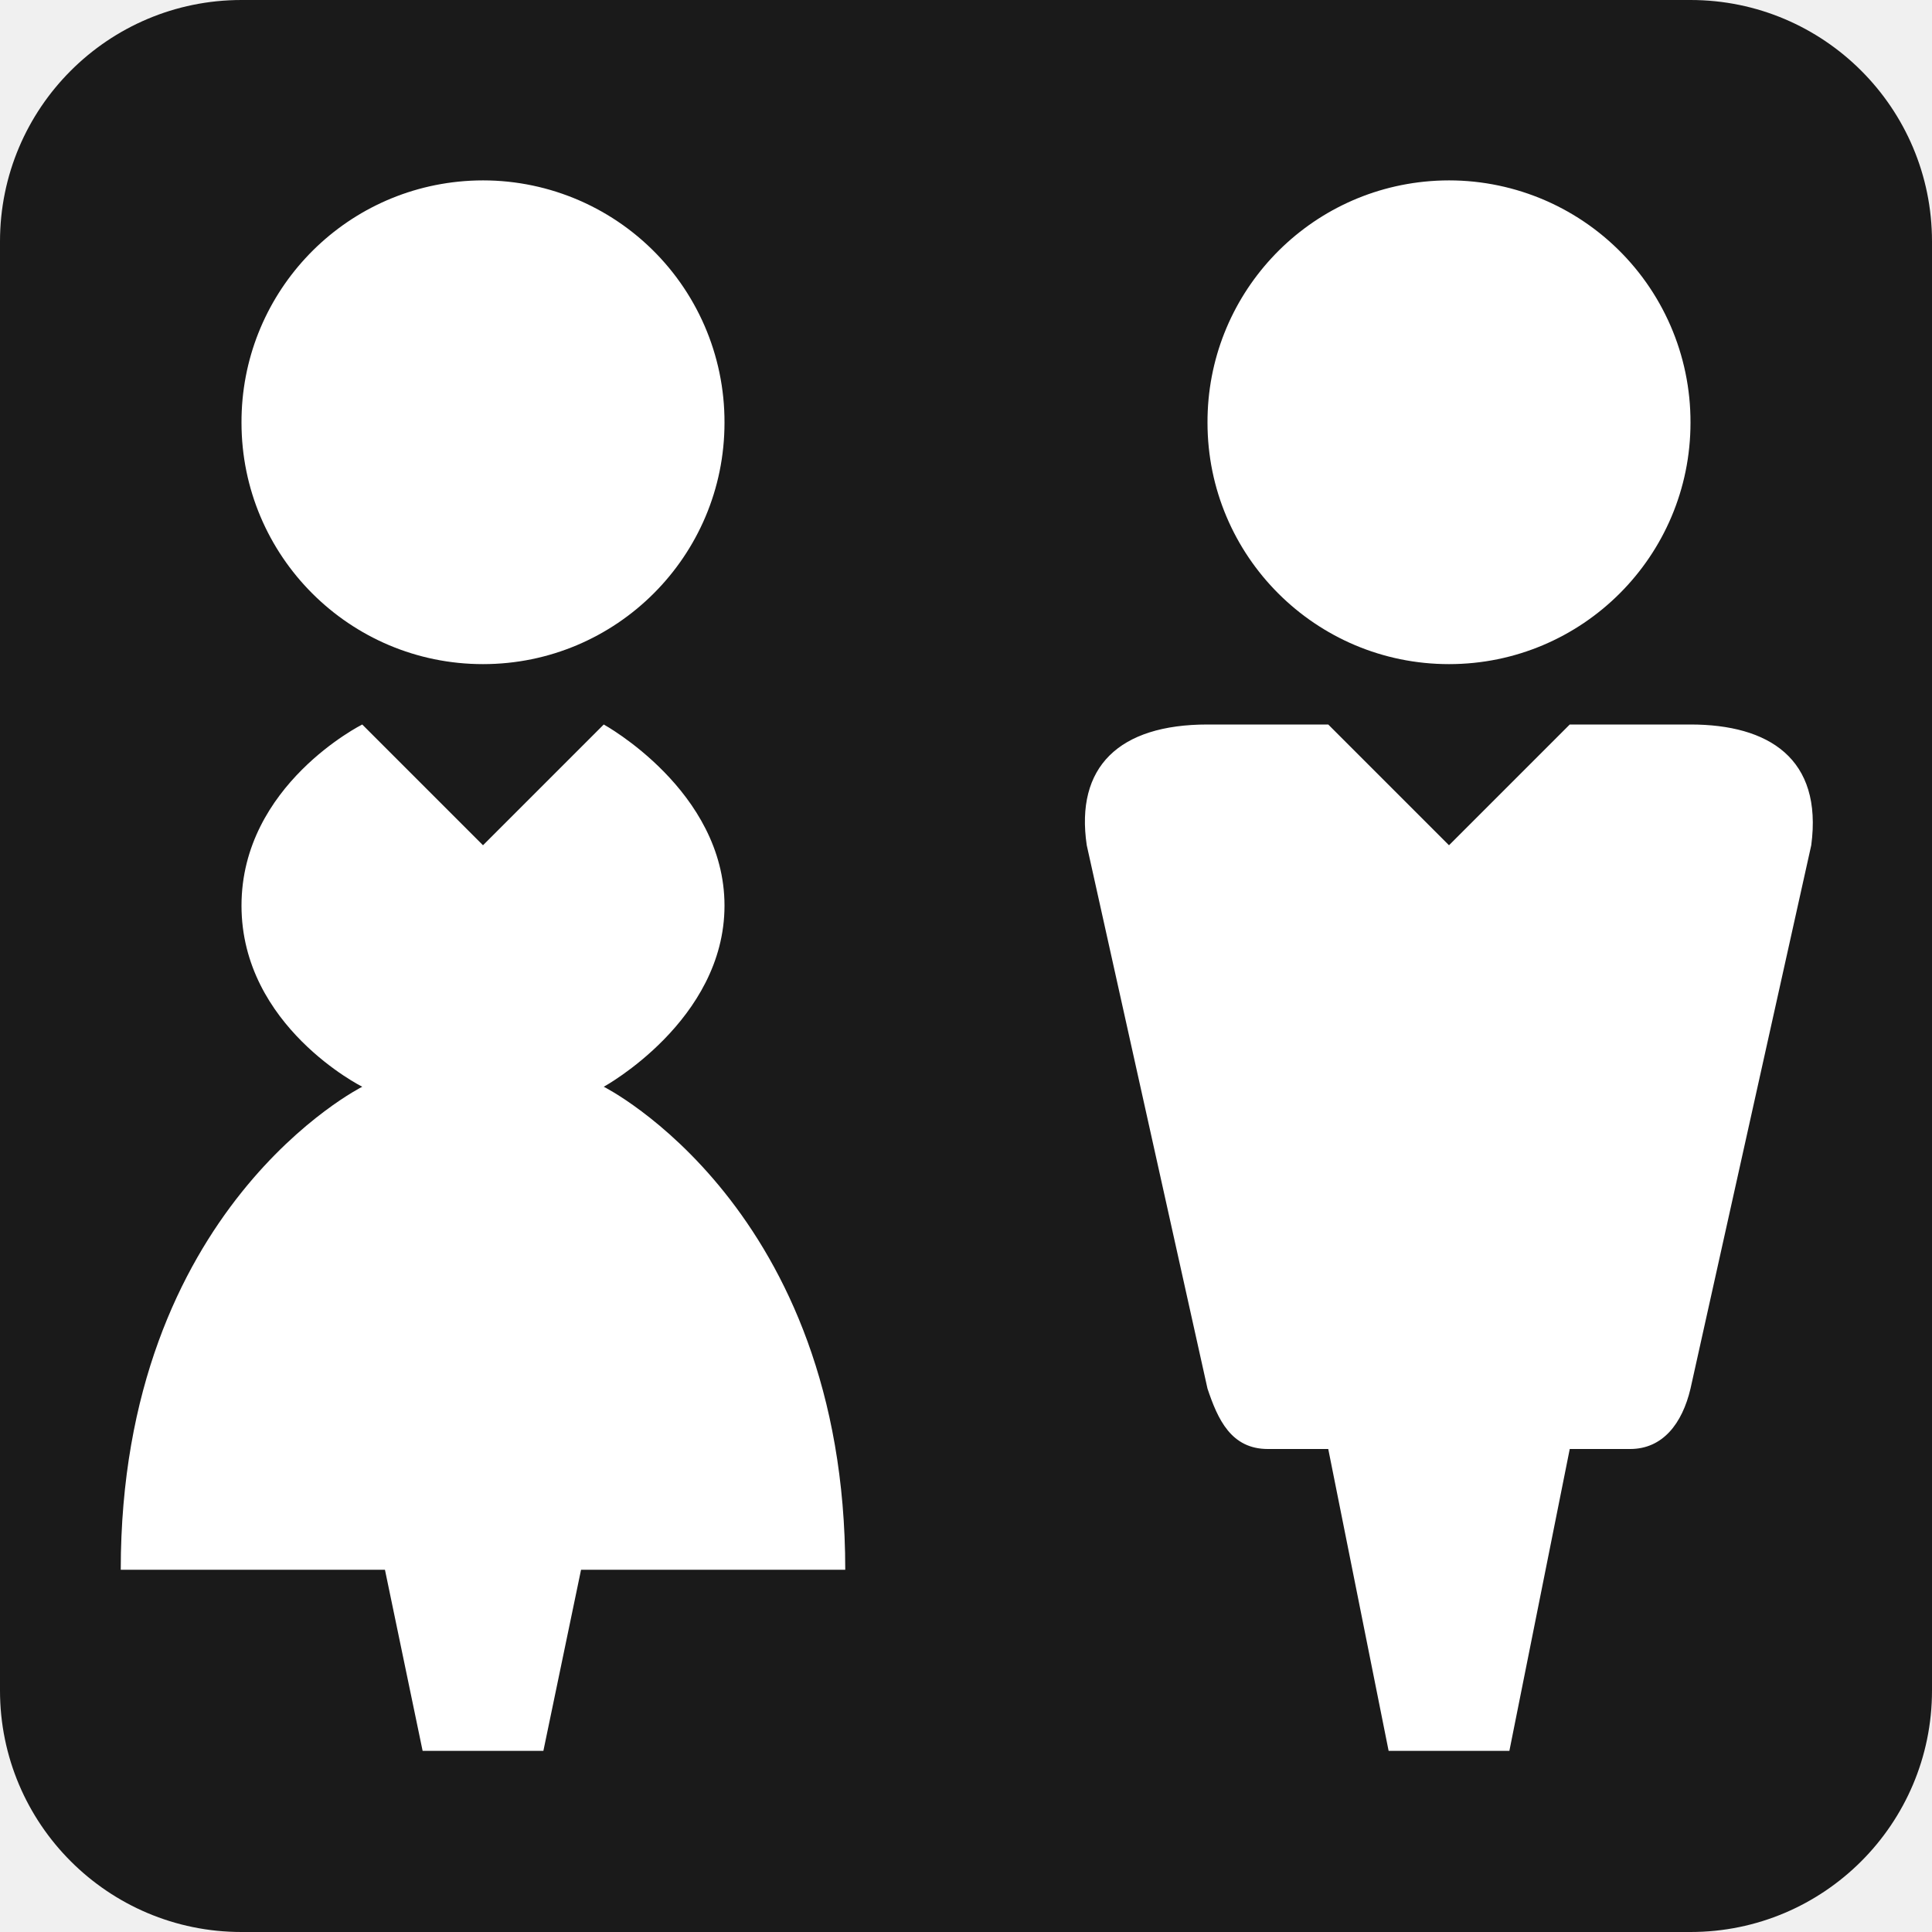
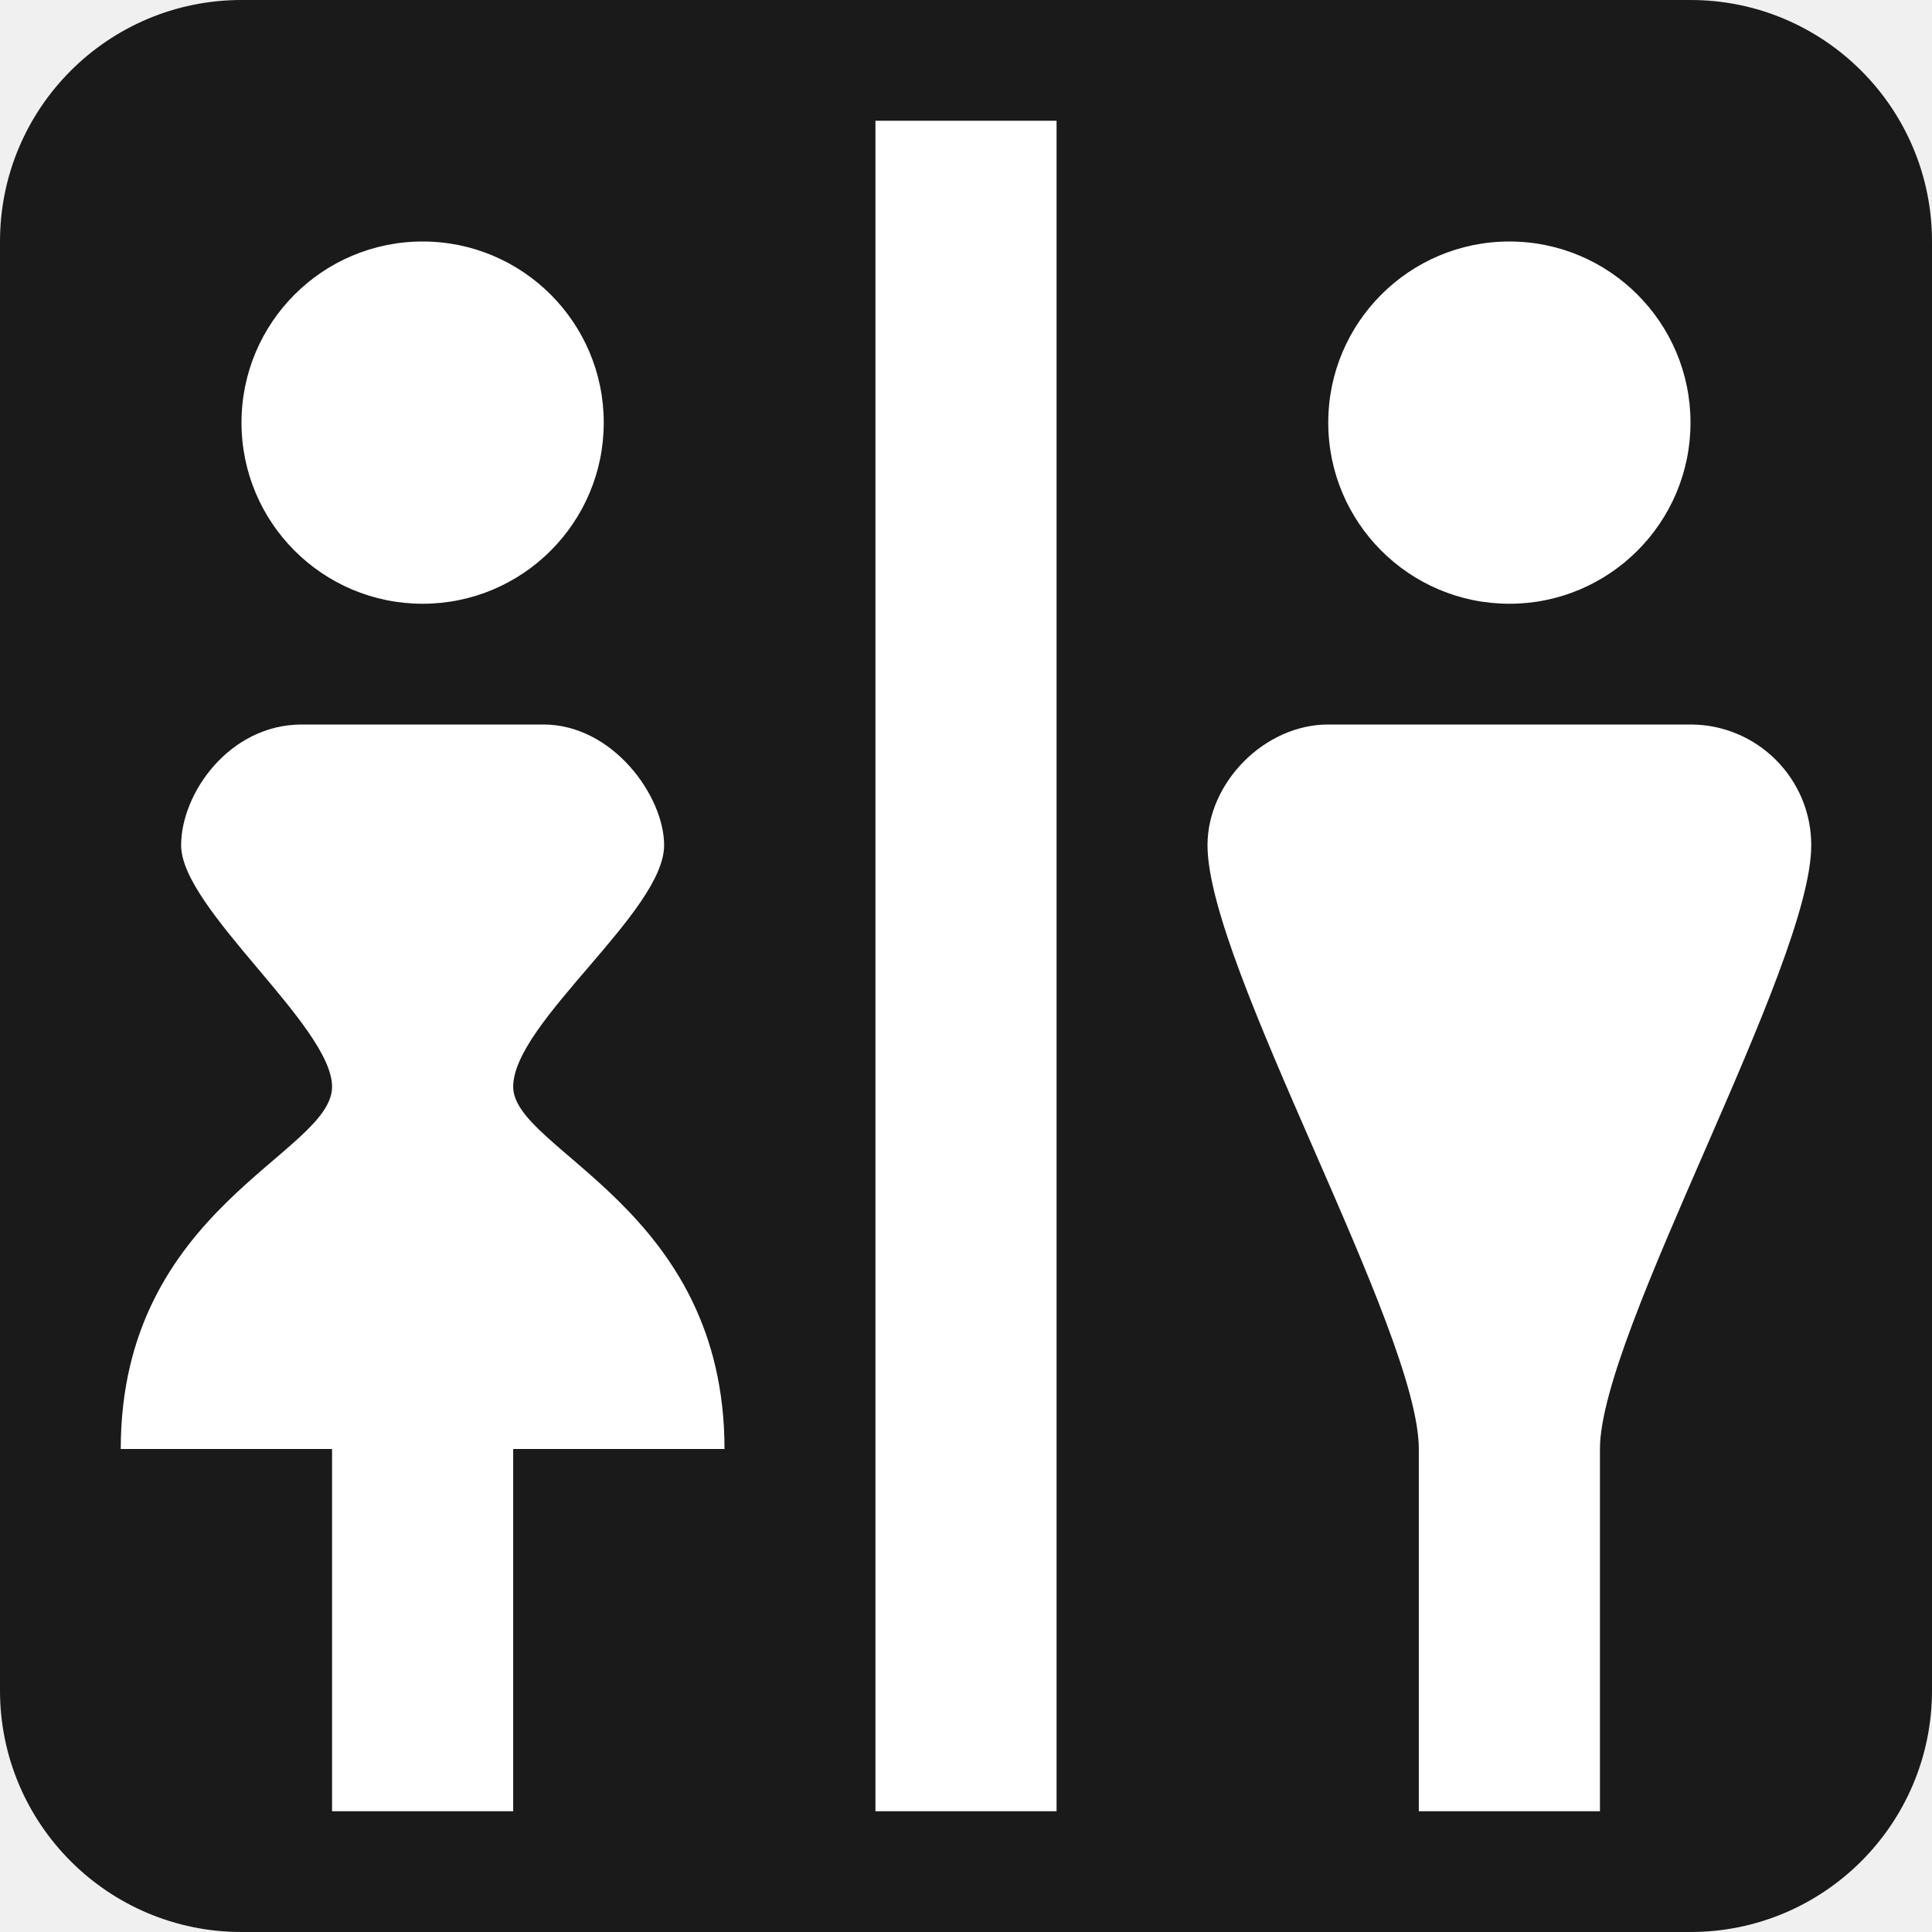
<svg xmlns="http://www.w3.org/2000/svg" version="1.1" width="100%" height="100%" viewBox="0 0 16 16" id="svg2">
  <defs id="defs6" />
-   <rect width="16" height="16" rx="2" ry="2" x="0" y="0" id="canvas" style="fill:#1a1a1a;fill-opacity:1;stroke:none;" />
-   <path d="M 3.844,1.5 A 2,2 0 0 0 2,3.5 a 2,2 0 0 0 4,0 2,2 0 0 0 -2.156,-2 z m 8,0 A 2,2 0 0 0 10,3.5 a 2,2 0 0 0 4,0 2,2 0 0 0 -2.156,-2 z M 3,6 C 3,6 2,6.5 2,7.5 2,8.5 3,9 3,9 3,9 1,10 1,13 l 2.188,0 0.312,1.5 1,0 L 4.812,13 7,13 C 7,10 5,9 5,9 5,9 6,8.452 6,7.5 6,6.548 5,6 5,6 L 4,7 3,6 z m 7,0 C 9.264,6 8.904,6.353 9,7 l 1,4.5 c 0.085,0.254 0.195,0.5 0.5,0.5 l 0.5,0 0.5,2.5 1,0 0.5,-2.5 0.5,0 c 0.271,0 0.432,-0.212 0.5,-0.5 L 15,7 C 15.096,6.281 14.647,6 14,6 L 13,6 12,7 11,6 10,6 z" id="toilets" style="fill:#ffffff;fill-opacity:1;stroke:none" />
+   <rect width="16" height="16" rx="2" ry="2" x="0" y="0" id="canvas" style="fill:#1a1a1a;stroke:none" />
+   <path d="m 7.25,1 0,14 1.5,0 0,-14 -1.5,0 z M 3.5,2 C 2.672,2 2,2.672 2,3.5 2,4.328 2.672,5 3.5,5 4.328,5 5,4.328 5,3.5 5,2.672 4.328,2 3.5,2 z m 9,0 C 11.672,2 11,2.672 11,3.5 11,4.328 11.672,5 12.5,5 13.328,5 14,4.328 14,3.5 14,2.672 13.328,2 12.5,2 z m -10,4 c -0.6,0 -1,0.569 -1,1 0,0.527 1.25,1.497 1.25,2 C 2.75,9.556 1,10 1,12 l 1.75,0 0,3 1.5,0 0,-3 L 6,12 C 6,10 4.25,9.53 4.25,9 4.25,8.47 5.5,7.551 5.5,7 5.5,6.593 5.075,6 4.5,6 l -2,0 z M 11,6 c -0.527,0 -1,0.48 -1,1 0,1 1.75,4.016 1.75,5 l 0,3 1.5,0 0,-3 C 13.25,11.036 15,8 15,7 15,6.447 14.551,6 14,6 l -3,0 z" id="toilets" style="fill:#ffffff;fill-opacity:1;stroke:none" />
</svg>
